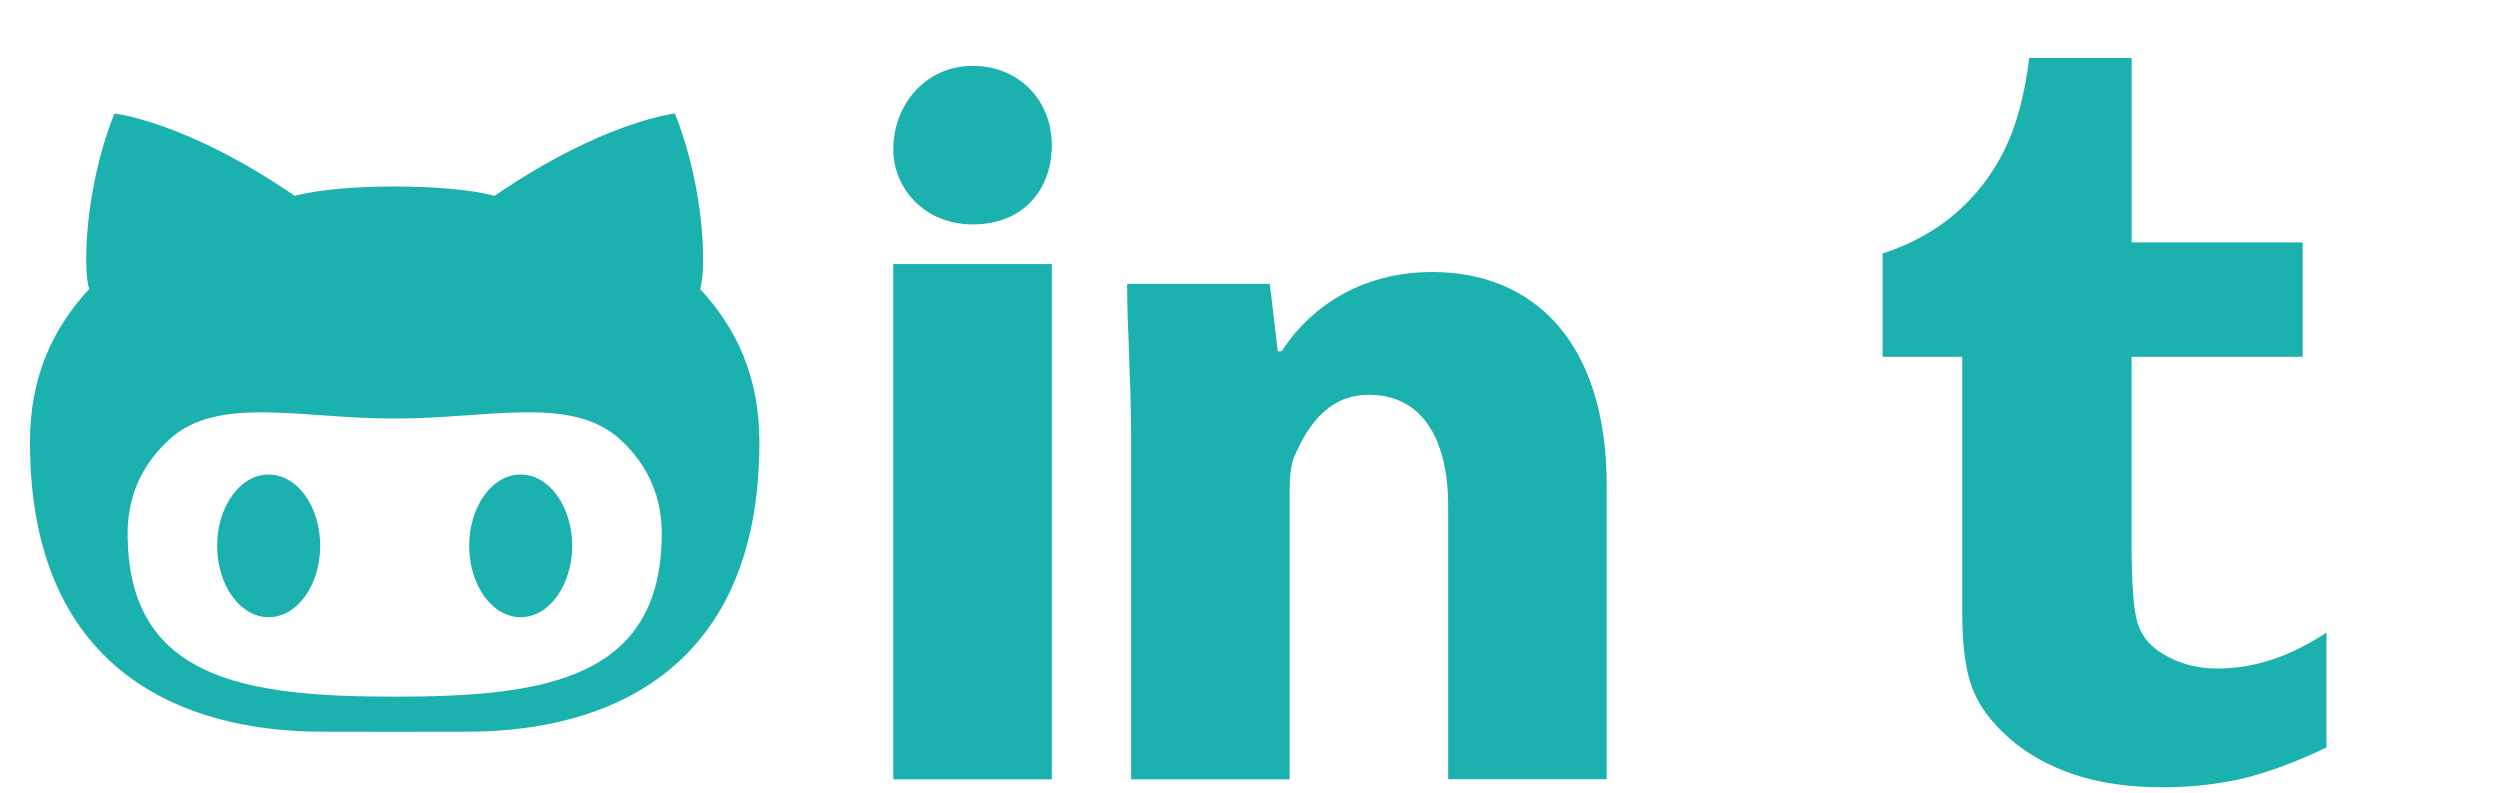
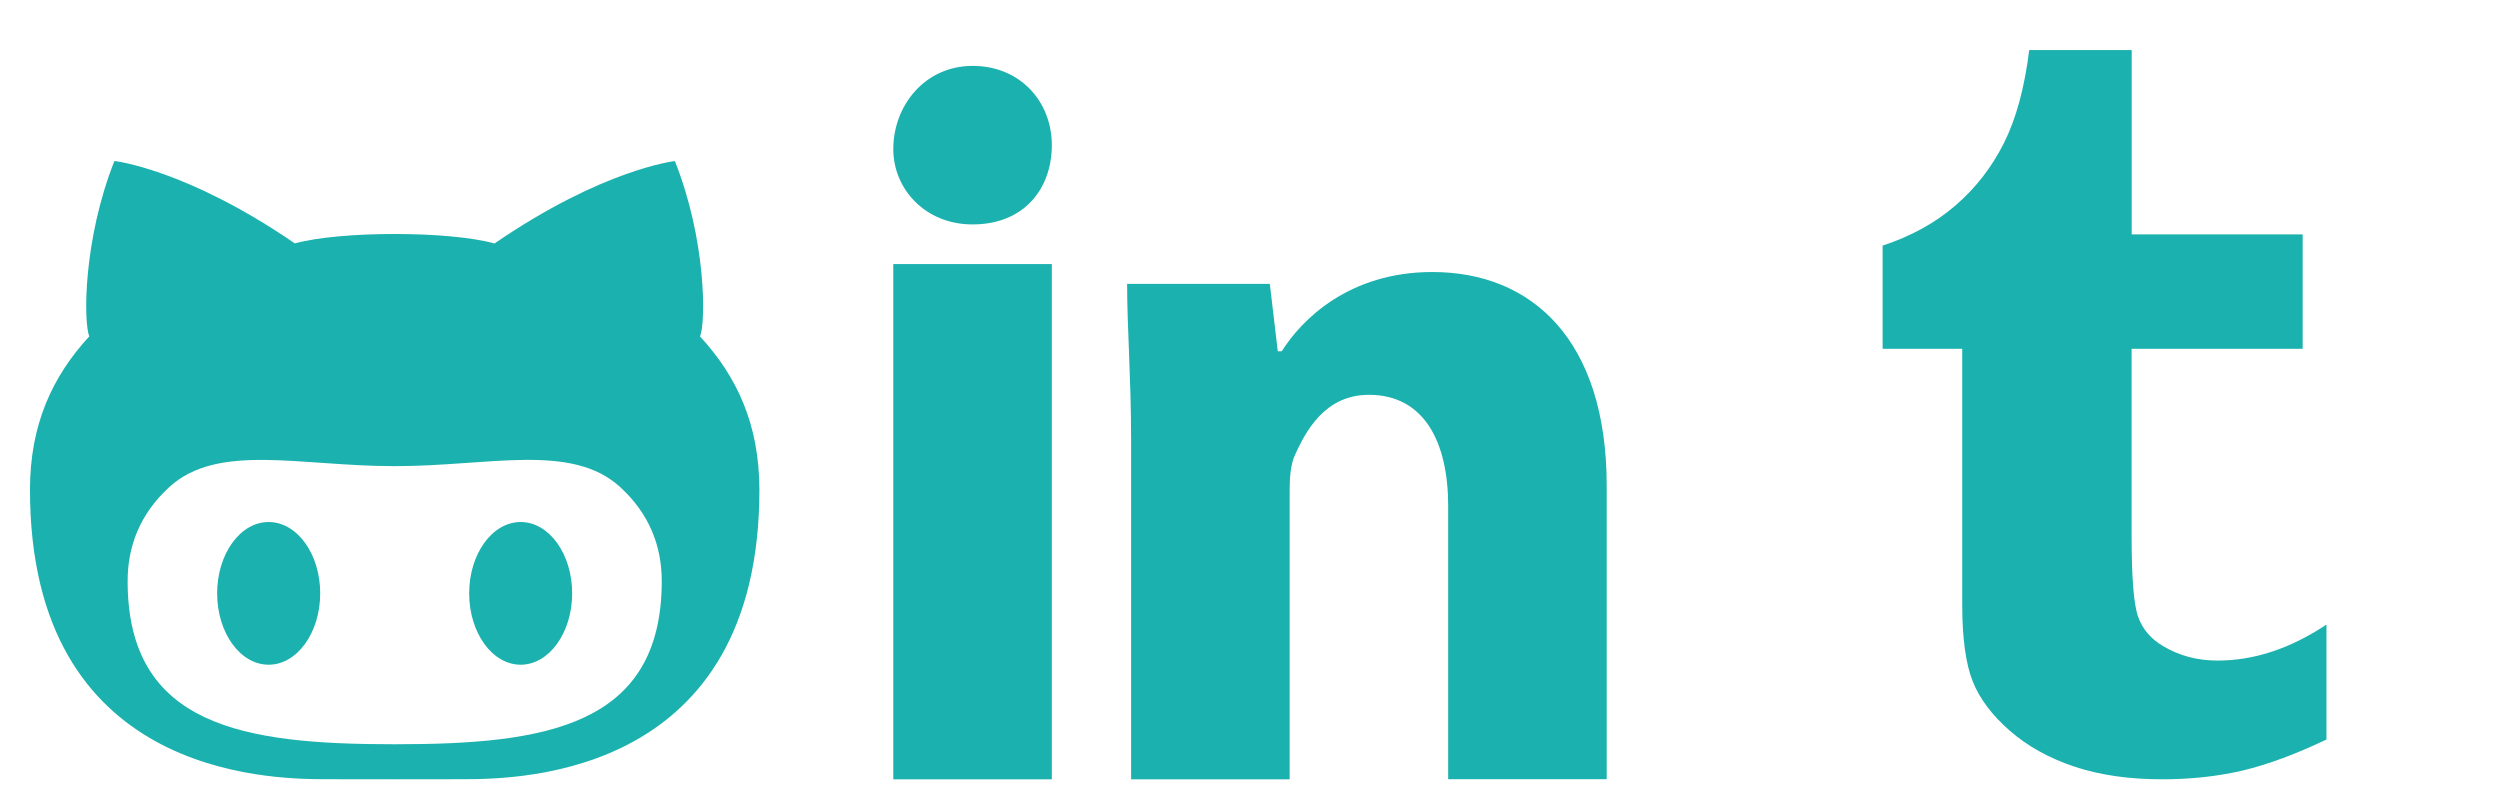
<svg xmlns="http://www.w3.org/2000/svg" version="1.1" x="0px" y="0px" viewBox="0 0 2952 936" enable-background="new 0 0 2952 936" xml:space="preserve">
  <g id="Layer_1">
-     <path fill="#1BB1AE" d="M614.8,560.3c-33.6,0-60.8,37.8-60.8,84.2c0,46.5,27.2,84.3,60.8,84.3c33.6,0,60.8-37.8,60.8-84.3   C675.6,598,648.4,560.3,614.8,560.3z M826.6,341.1c7-17.1,7.3-114.1-29.7-207.1c0,0-84.8,9.3-213,97.3   c-26.9-7.5-72.4-11.1-117.9-11.1c-45.5,0-91,3.7-117.9,11.1c-128.3-88-213-97.3-213-97.3C98.2,227,98.5,324,105.4,341.1   c-43.4,47.2-70,103.8-70,181.2c0,336.3,279.1,341.7,349.5,341.7c16,0,47.6,0.1,81.2,0.1c33.5,0,65.1-0.1,81.1-0.1   c70.5,0,349.5-5.4,349.5-341.7C896.6,444.9,870.1,388.3,826.6,341.1z M467.3,822.6h-2.6c-176.5,0-314-21-314-192.6   c0-41.1,14.5-79.2,49-110.9c57.4-52.7,154.7-24.9,265-24.9c0.5,0,0.9,0,1.4,0c0.5,0,0.8,0,1.3,0c110.3,0,207.6-27.9,265.1,24.9   c34.4,31.6,48.9,69.7,48.9,110.9C781.3,801.6,643.8,822.6,467.3,822.6z M317.2,560.3c-33.6,0-60.8,37.8-60.8,84.2   c0,46.5,27.2,84.3,60.8,84.3c33.6,0,60.9-37.8,60.9-84.3C378.1,598,350.9,560.3,317.2,560.3z" />
+     <path fill="#1BB1AE" d="M614.8,616.4c-33.6,0-60.8,37.8-60.8,84.2c0,46.5,27.2,84.3,60.8,84.3c33.6,0,60.8-37.8,60.8-84.3   C675.6,654.2,648.4,616.4,614.8,616.4z M826.6,397.3c7-17.1,7.3-114.1-29.7-207.1c0,0-84.8,9.3-213,97.3   C557,280,511.5,276.3,466,276.3c-45.5,0-91,3.7-117.9,11.1c-128.3-88-213-97.3-213-97.3c-36.9,93-36.6,190.1-29.7,207.1   c-43.4,47.2-70,103.8-70,181.2c0,336.3,279.1,341.7,349.5,341.7c16,0,47.6,0.1,81.2,0.1c33.5,0,65.1-0.1,81.1-0.1   c70.5,0,349.5-5.4,349.5-341.7C896.6,501.1,870.1,444.4,826.6,397.3z M467.3,878.8h-2.6c-176.5,0-314-21-314-192.6   c0-41.1,14.5-79.2,49-110.9c57.4-52.7,154.7-24.9,265-24.9c0.5,0,0.9,0,1.4,0c0.5,0,0.8,0,1.3,0c110.3,0,207.6-27.9,265.1,24.9   c34.4,31.6,48.9,69.7,48.9,110.9C781.3,857.8,643.8,878.8,467.3,878.8z M317.2,616.4c-33.6,0-60.8,37.8-60.8,84.2   c0,46.5,27.2,84.3,60.8,84.3c33.6,0,60.9-37.8,60.9-84.3C378.1,654.2,350.9,616.4,317.2,616.4z" />
  </g>
  <g id="Layer_2">
    <path fill="#1BB1AE" d="M1242,171.4c0,51.5-32.8,93.6-93.6,93.6c-56.2,0-93.6-42.1-93.6-88.9c0-51.5,37.4-98.3,93.6-98.3   C1204.6,77.8,1242,119.9,1242,171.4z M1054.8,920.2H1242V311.8h-187.2V920.2z M1691.3,321.2c-98.3,0-154.4,56.2-177.8,93.6h-4.7   l-9.4-79.6h-168.5c0,51.5,4.7,112.3,4.7,182.5v402.5h187.2V587.9c0-18.7,0-32.8,4.7-46.8c14-32.8,37.4-74.9,88.9-74.9   c65.5,0,93.6,56.2,93.6,131v322.9h187.2V573.9C1897.2,400.7,1808.3,321.2,1691.3,321.2z" />
  </g>
  <g id="Layer_3">
-     <path fill="#1BB1AE" d="M2747.1,882.6c-36.4,17.4-69.3,29.5-98.7,36.6c-29.5,6.9-61.4,10.4-95.6,10.4c-38.9,0-73.3-5-103.2-14.9   c-29.9-10-55.4-24.1-76.5-42.5c-21.1-18.5-35.8-38-43.9-58.7c-8.1-20.7-12.2-50.8-12.2-90.1V421.3h-94V299.4   c33.4-11,62.1-26.7,85.9-47.3c23.9-20.5,43-45.2,57.4-73.9c14.4-28.7,24.3-65.3,29.8-109.7h121v217.7h201.9v135.1H2517v220.8   c0,49.9,2.6,82,7.9,96.2c5.2,14.2,14.9,25.5,29.1,33.9c18.9,11.4,40.4,17.2,64.6,17.2c43.1,0,85.9-14.2,128.5-42.5V882.6z" />
+     <path fill="#1BB1AE" d="M2747.1,873.2c-36.4,17.4-69.3,29.5-98.7,36.6c-29.5,6.9-61.4,10.4-95.6,10.4c-38.9,0-73.3-5-103.2-14.9   c-29.9-10-55.4-24.1-76.5-42.5c-21.1-18.5-35.8-38-43.9-58.7c-8.1-20.7-12.2-50.8-12.2-90.1V411.9h-94V290   c33.4-11,62.1-26.7,85.9-47.3c23.9-20.5,43-45.2,57.4-73.9c14.4-28.7,24.3-65.3,29.8-109.7h121v217.7h201.9v135.1H2517v220.8   c0,49.9,2.6,82,7.9,96.2c5.2,14.2,14.9,25.5,29.1,33.9c18.9,11.4,40.4,17.2,64.6,17.2c43.1,0,85.9-14.2,128.5-42.5V873.2z" />
  </g>
</svg>
